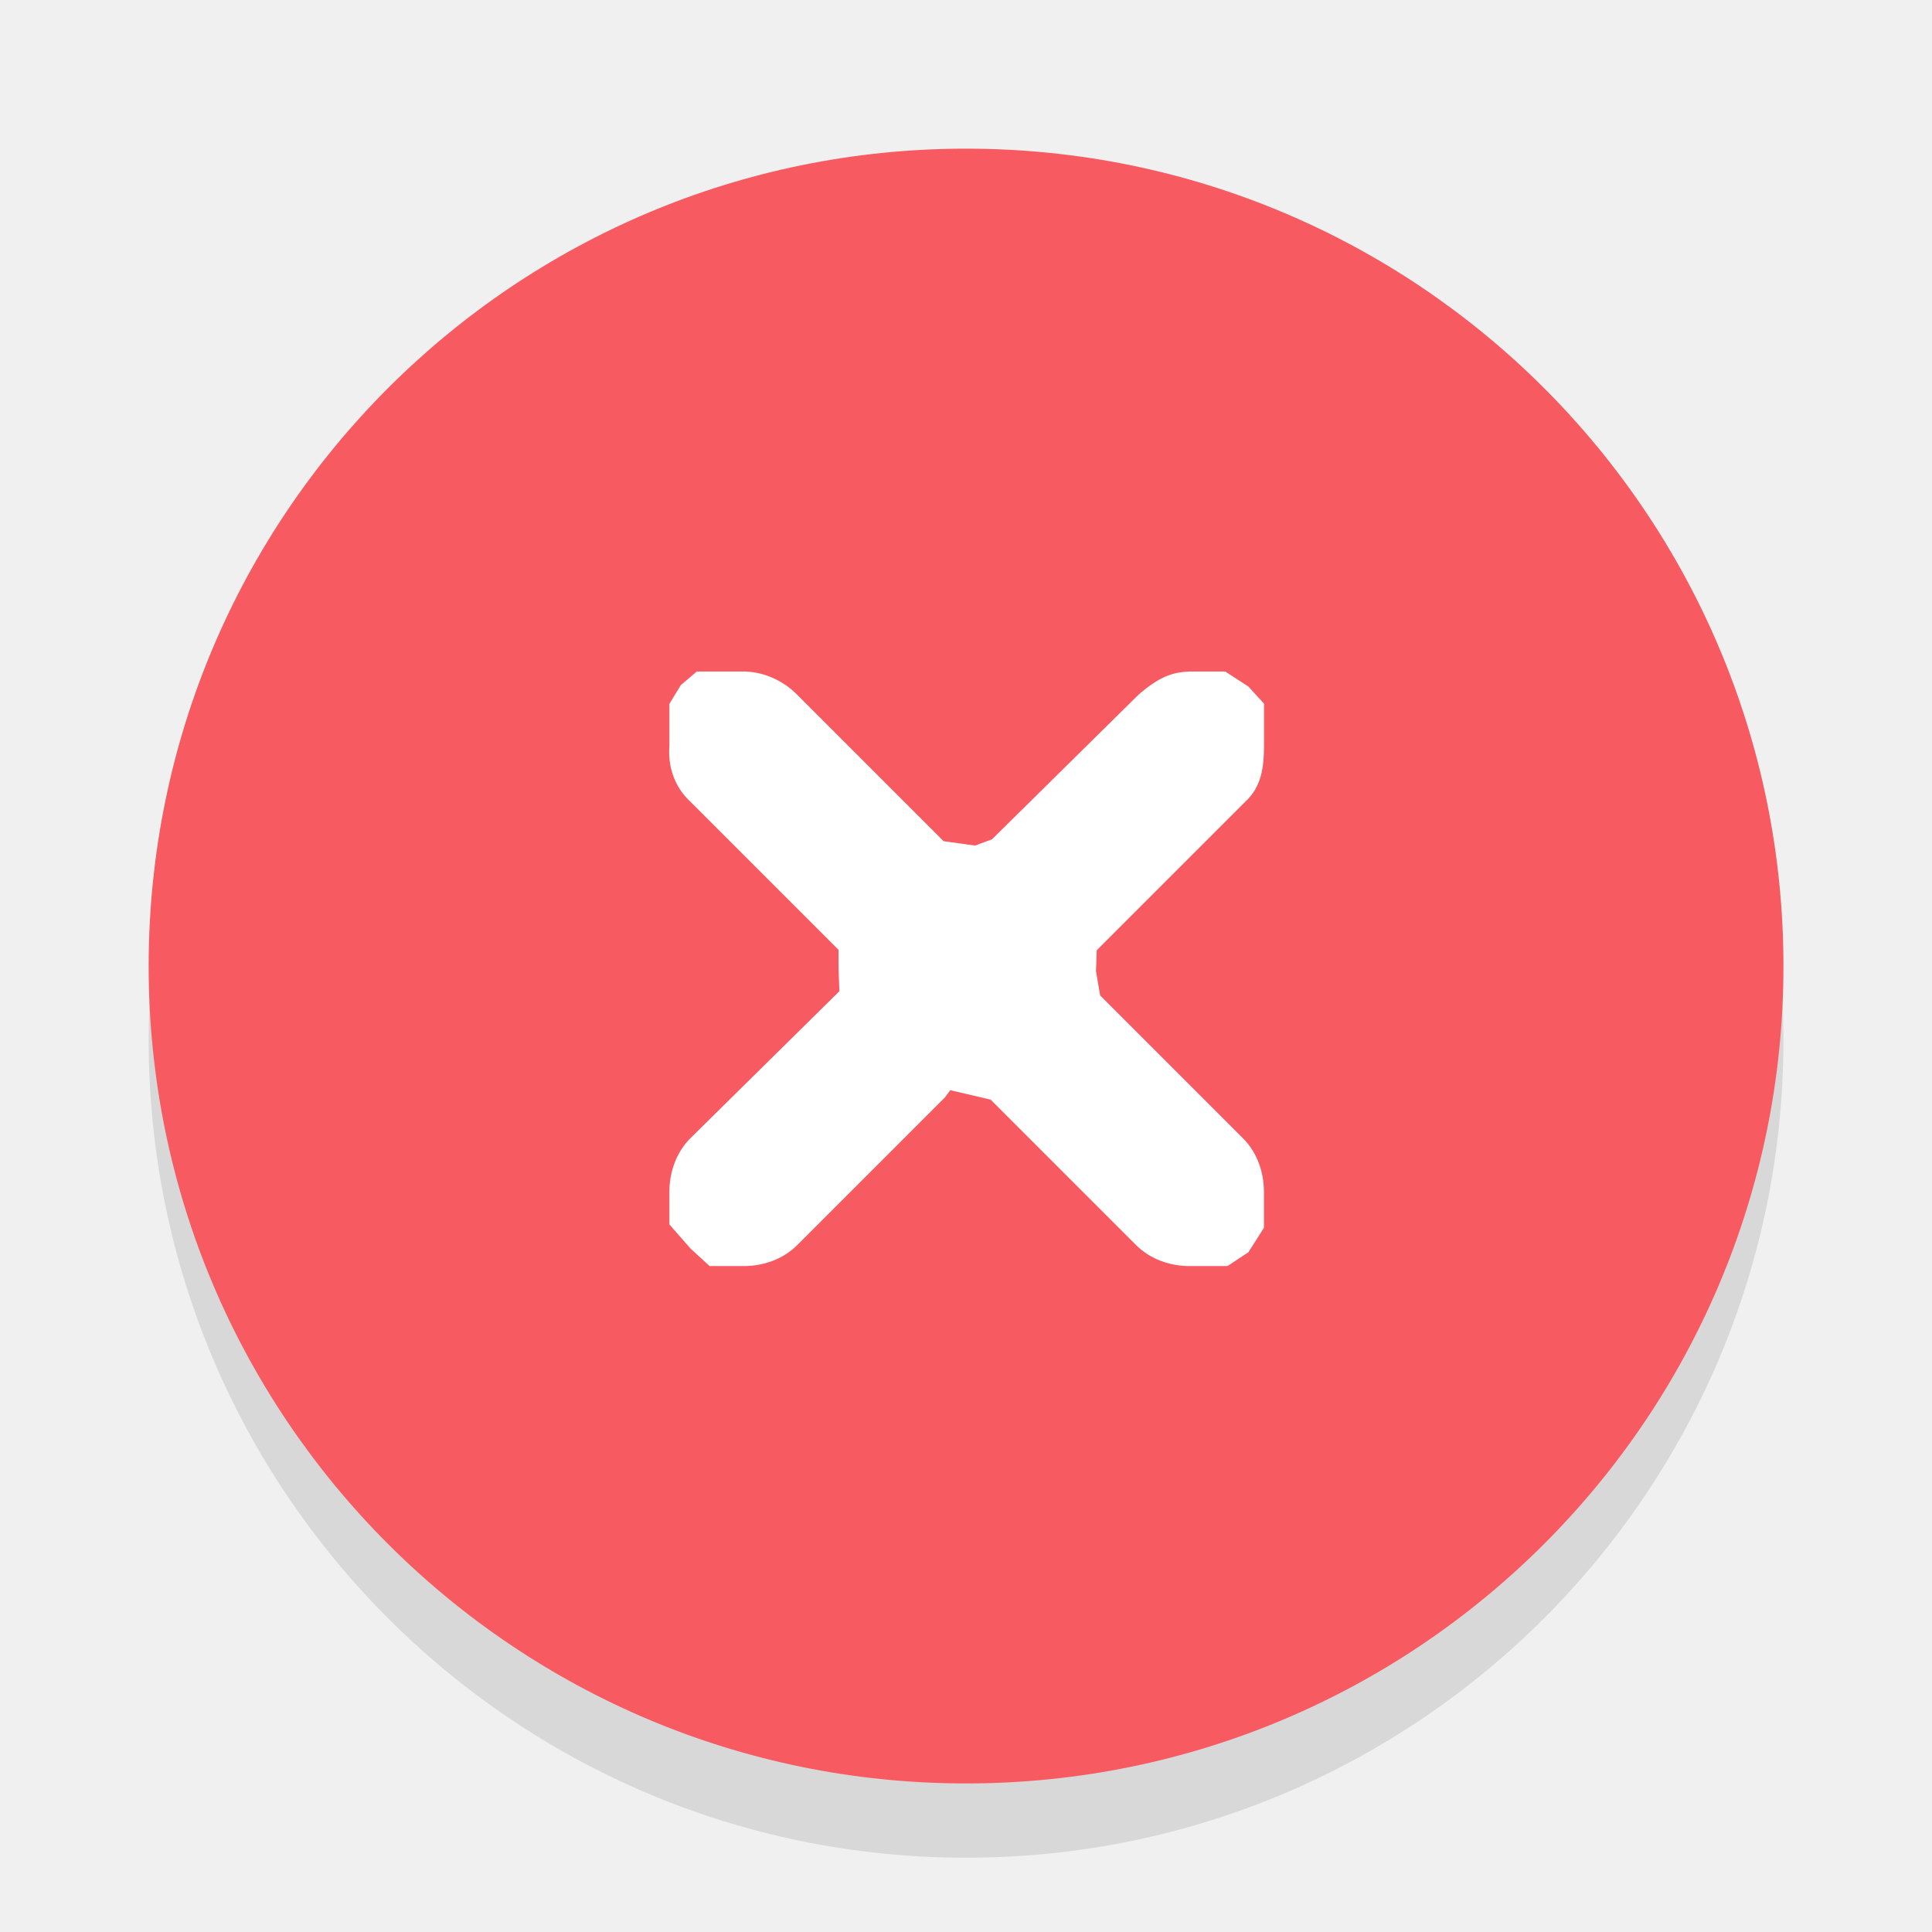
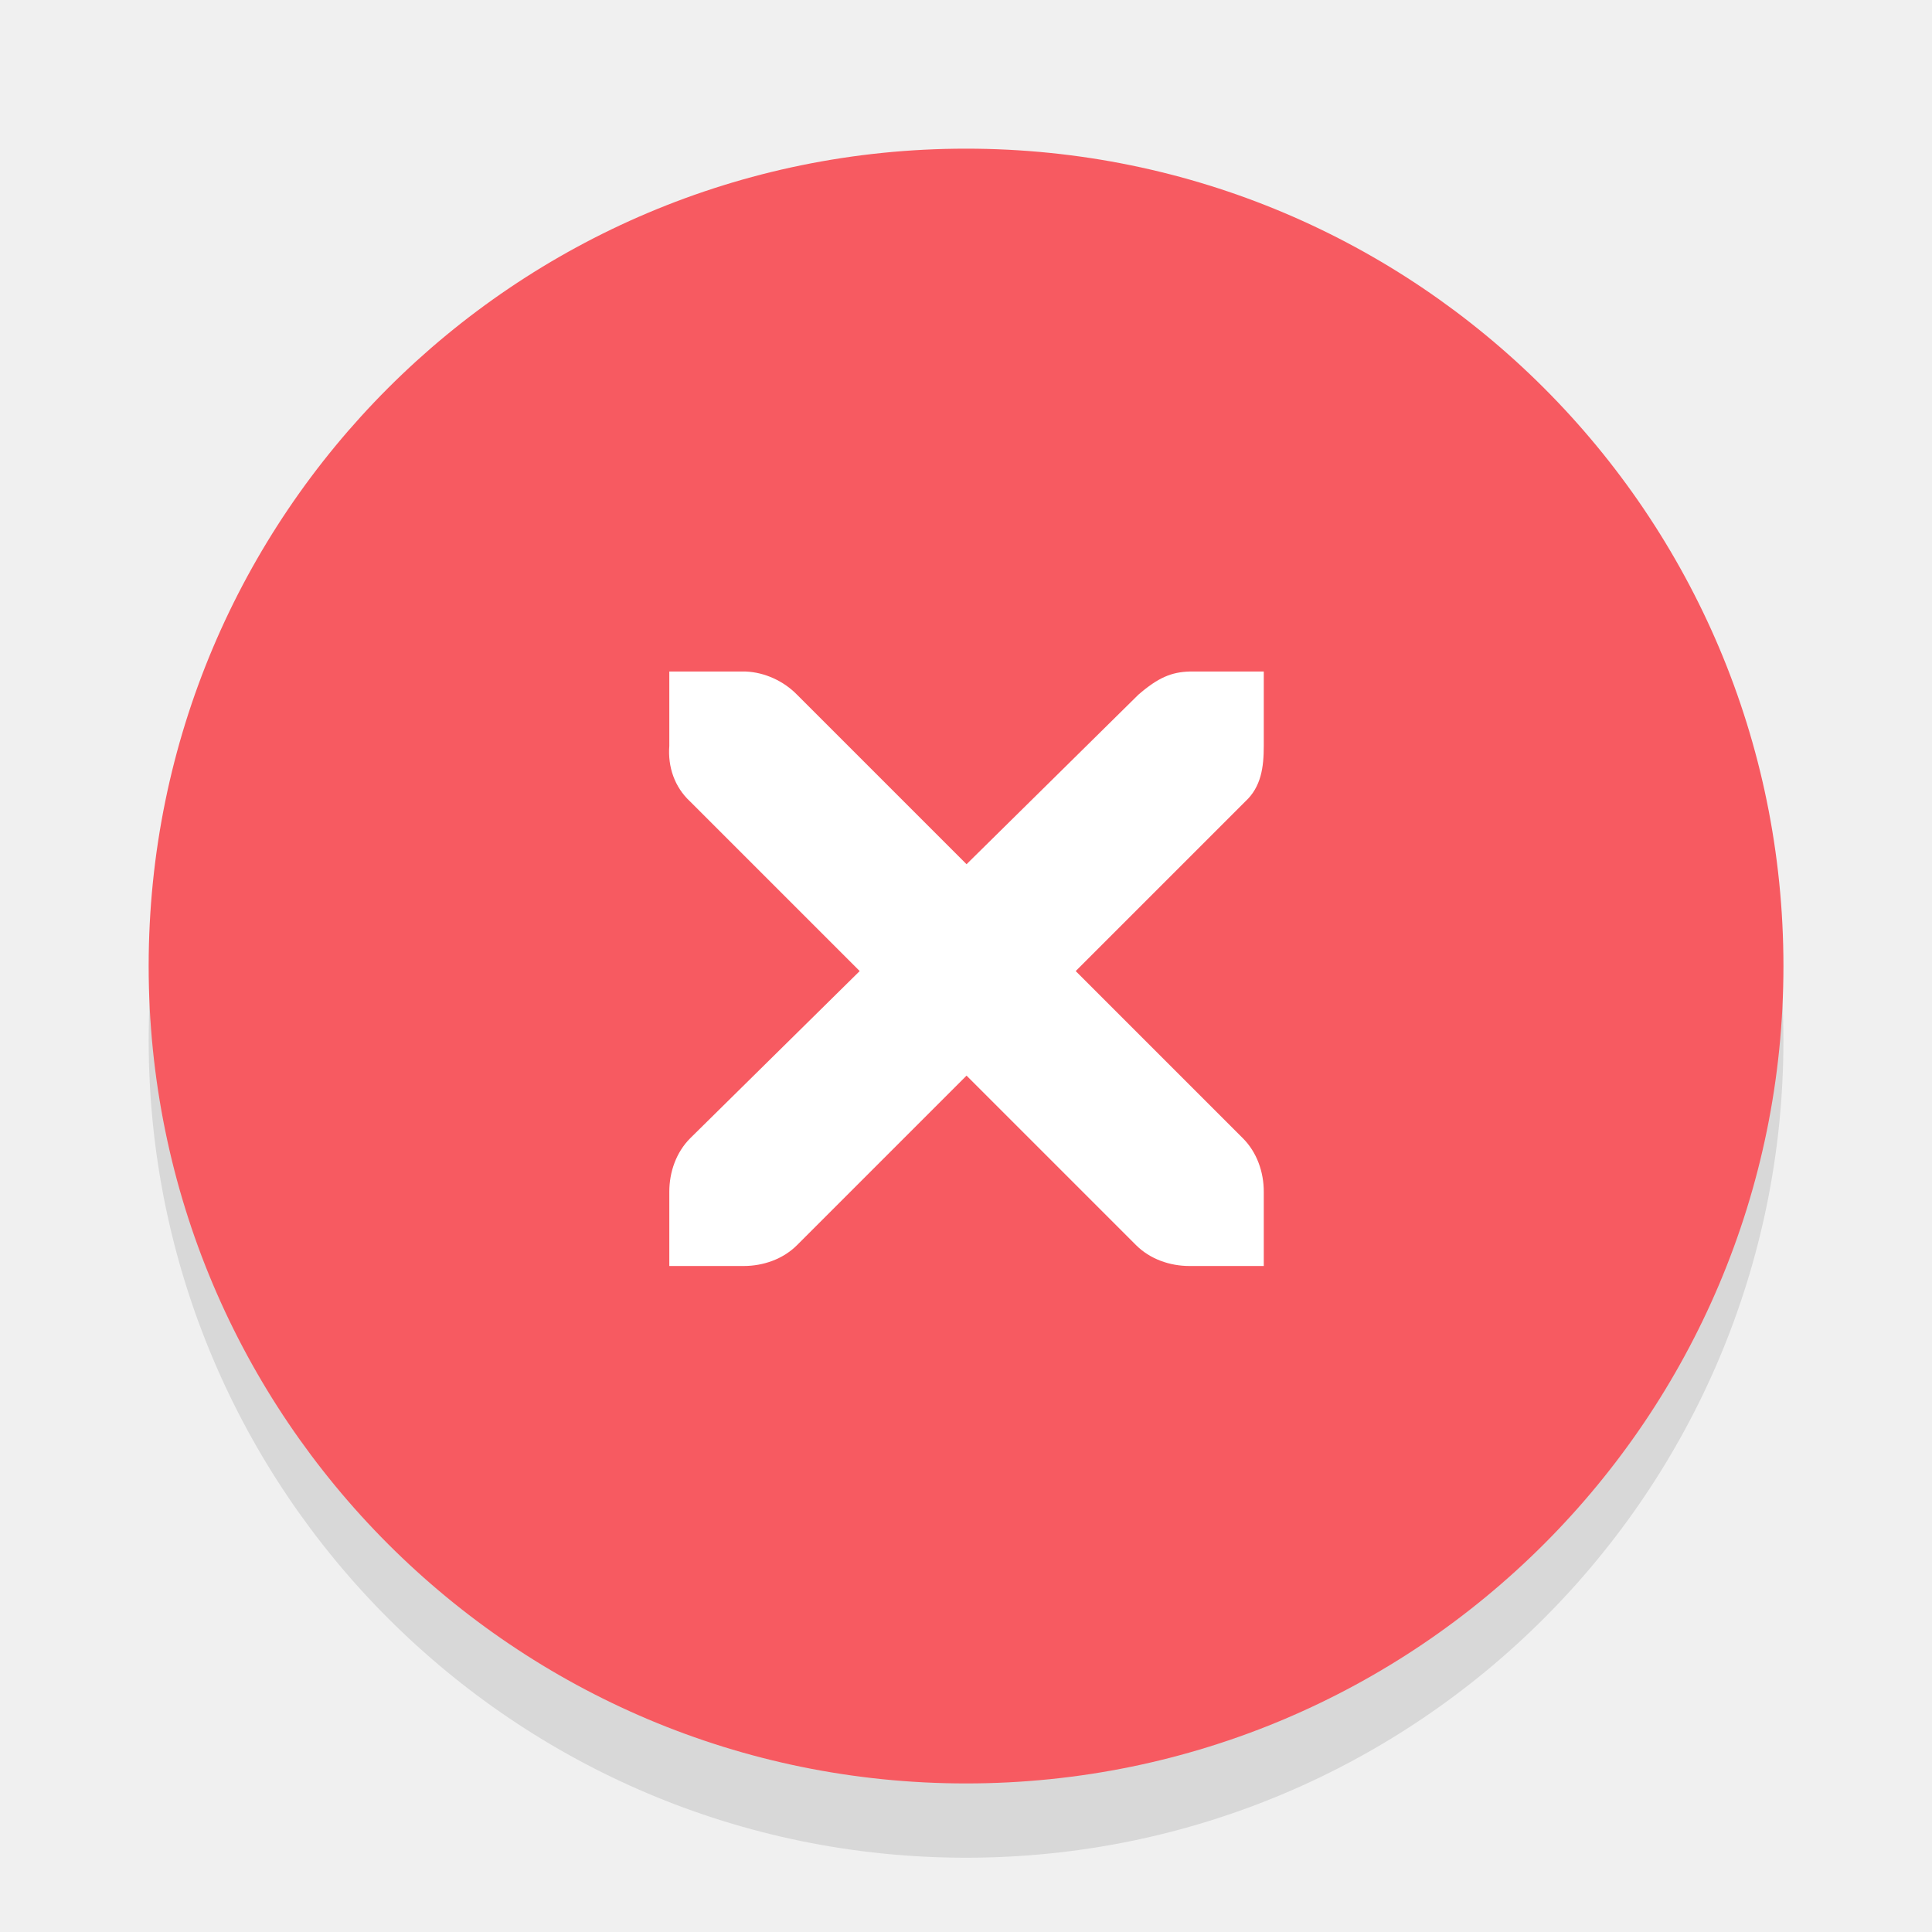
<svg xmlns="http://www.w3.org/2000/svg" version="1.0" id="Foreground" x="0px" y="0px" width="26" height="26" viewBox="0 0 18.909 18.909" enable-background="new 0 0 16 16" xml:space="preserve">
  <defs id="defs2397" />
  <g id="g3175-4" transform="translate(1.844262,0.6420747)" style="opacity:0.8">
    <g id="g3172-6" />
  </g>
  <circle style="opacity:0.1;fill:#000000;fill-opacity:1;stroke:#f70505;stroke-width:0;stroke-linejoin:round;stroke-miterlimit:4;stroke-dasharray:none;stroke-dashoffset:0;stroke-opacity:1" id="path3808-4" cx="9.455" cy="10.182" r="8" />
  <circle style="opacity:1;fill:#f75a61;fill-opacity:1;stroke:#f70505;stroke-width:0;stroke-linejoin:round;stroke-miterlimit:4;stroke-dasharray:none;stroke-dashoffset:0;stroke-opacity:1" id="path3808" cx="9.455" cy="9.455" r="8" />
  <g id="g27275-6-6-6" style="display:inline;fill:#000000;fill-opacity:1" transform="matrix(0.7272727,0,0,0.7272727,4.176204,2.78384)">
    <g transform="translate(-41,-760)" id="g27277-1-1-2" style="display:inline;fill:#000000;fill-opacity:1" />
  </g>
  <g id="g27275-6-6" style="display:inline;fill:#ffffff;fill-opacity:1" transform="matrix(0.7272727,0,0,0.7272727,4.204549,3.538325)">
    <g transform="translate(-41,-760)" id="g27277-1-1" style="display:inline;fill:#ffffff;fill-opacity:1">
-       <path d="m 44.381,764.354 0.215,-0.182 h 0.631 c 0.01,-1.2e-4 0.021,-4.6e-4 0.031,0 0.255,0.011 0.51,0.129 0.688,0.312 l 1.971,1.971 0.423,0.059 0.228,-0.084 1.972,-1.946 c 0.266,-0.231 0.447,-0.305 0.688,-0.312 h 0.48 l 0.31,0.201 0.211,0.231 v 0.568 c 0,0.286 -0.034,0.551 -0.25,0.75 l -2.001,2.001 -0.01,0.281 0.056,0.327 1.923,1.923 c 0.188,0.188 0.281,0.453 0.281,0.719 v 0.485 l -0.209,0.329 -0.282,0.186 h -0.509 c -0.265,-1e-5 -0.531,-0.093 -0.719,-0.281 l -1.959,-1.959 -0.543,-0.127 -0.072,0.097 -1.989,1.989 c -0.188,0.188 -0.453,0.281 -0.719,0.281 h -0.458 l -0.253,-0.231 -0.289,-0.329 v -0.44 c -3e-6,-0.265 0.093,-0.531 0.281,-0.719 l 2.007,-1.98 -0.011,-0.288 -0.001,-0.269 -1.995,-1.995 c -0.211,-0.195 -0.303,-0.469 -0.281,-0.75 v -0.565 z" id="path27279-0-5" style="color:#bebebe;font-style:normal;font-variant:normal;font-weight:normal;font-stretch:normal;font-size:medium;line-height:normal;font-family:'Andale Mono';-inkscape-font-specification:'Andale Mono';text-indent:0;text-align:start;text-decoration:none;text-decoration-line:none;letter-spacing:normal;word-spacing:normal;text-transform:none;writing-mode:lr-tb;direction:ltr;text-anchor:start;display:inline;overflow:visible;visibility:visible;fill:#ffffff;fill-opacity:1;fill-rule:nonzero;stroke:none;stroke-width:1.781;marker:none;enable-background:new" />
+       <path d="m 44.226,764.172 1,0 c 0.01,-1.2e-4 0.021,-4.6e-4 0.031,0 0.255,0.011 0.51,0.129 0.688,0.312 l 2.281,2.281 2.312,-2.281 c 0.266,-0.231 0.447,-0.305 0.688,-0.312 l 1,0 0,1 c 0,0.286 -0.034,0.551 -0.25,0.75 l -2.281,2.281 2.25,2.25 c 0.188,0.188 0.281,0.453 0.281,0.719 l 0,1 -1,0 c -0.265,-1e-5 -0.531,-0.093 -0.719,-0.281 l -2.281,-2.281 -2.281,2.281 c -0.188,0.188 -0.453,0.281 -0.719,0.281 l -1,0 0,-1 c -3e-6,-0.265 0.093,-0.531 0.281,-0.719 l 2.281,-2.25 -2.281,-2.281 c -0.211,-0.195 -0.303,-0.469 -0.281,-0.75 l 0,-1 z" id="path27279-0-5" style="color:#bebebe;font-style:normal;font-variant:normal;font-weight:normal;font-stretch:normal;font-size:medium;line-height:normal;font-family:'Andale Mono';-inkscape-font-specification:'Andale Mono';text-indent:0;text-align:start;text-decoration:none;text-decoration-line:none;letter-spacing:normal;word-spacing:normal;text-transform:none;direction:ltr;block-progression:tb;writing-mode:lr-tb;text-anchor:start;display:inline;overflow:visible;visibility:visible;fill:#ffffff;fill-opacity:1;fill-rule:nonzero;stroke:none;stroke-width:1.781;marker:none;enable-background:new" />
    </g>
  </g>
</svg>
